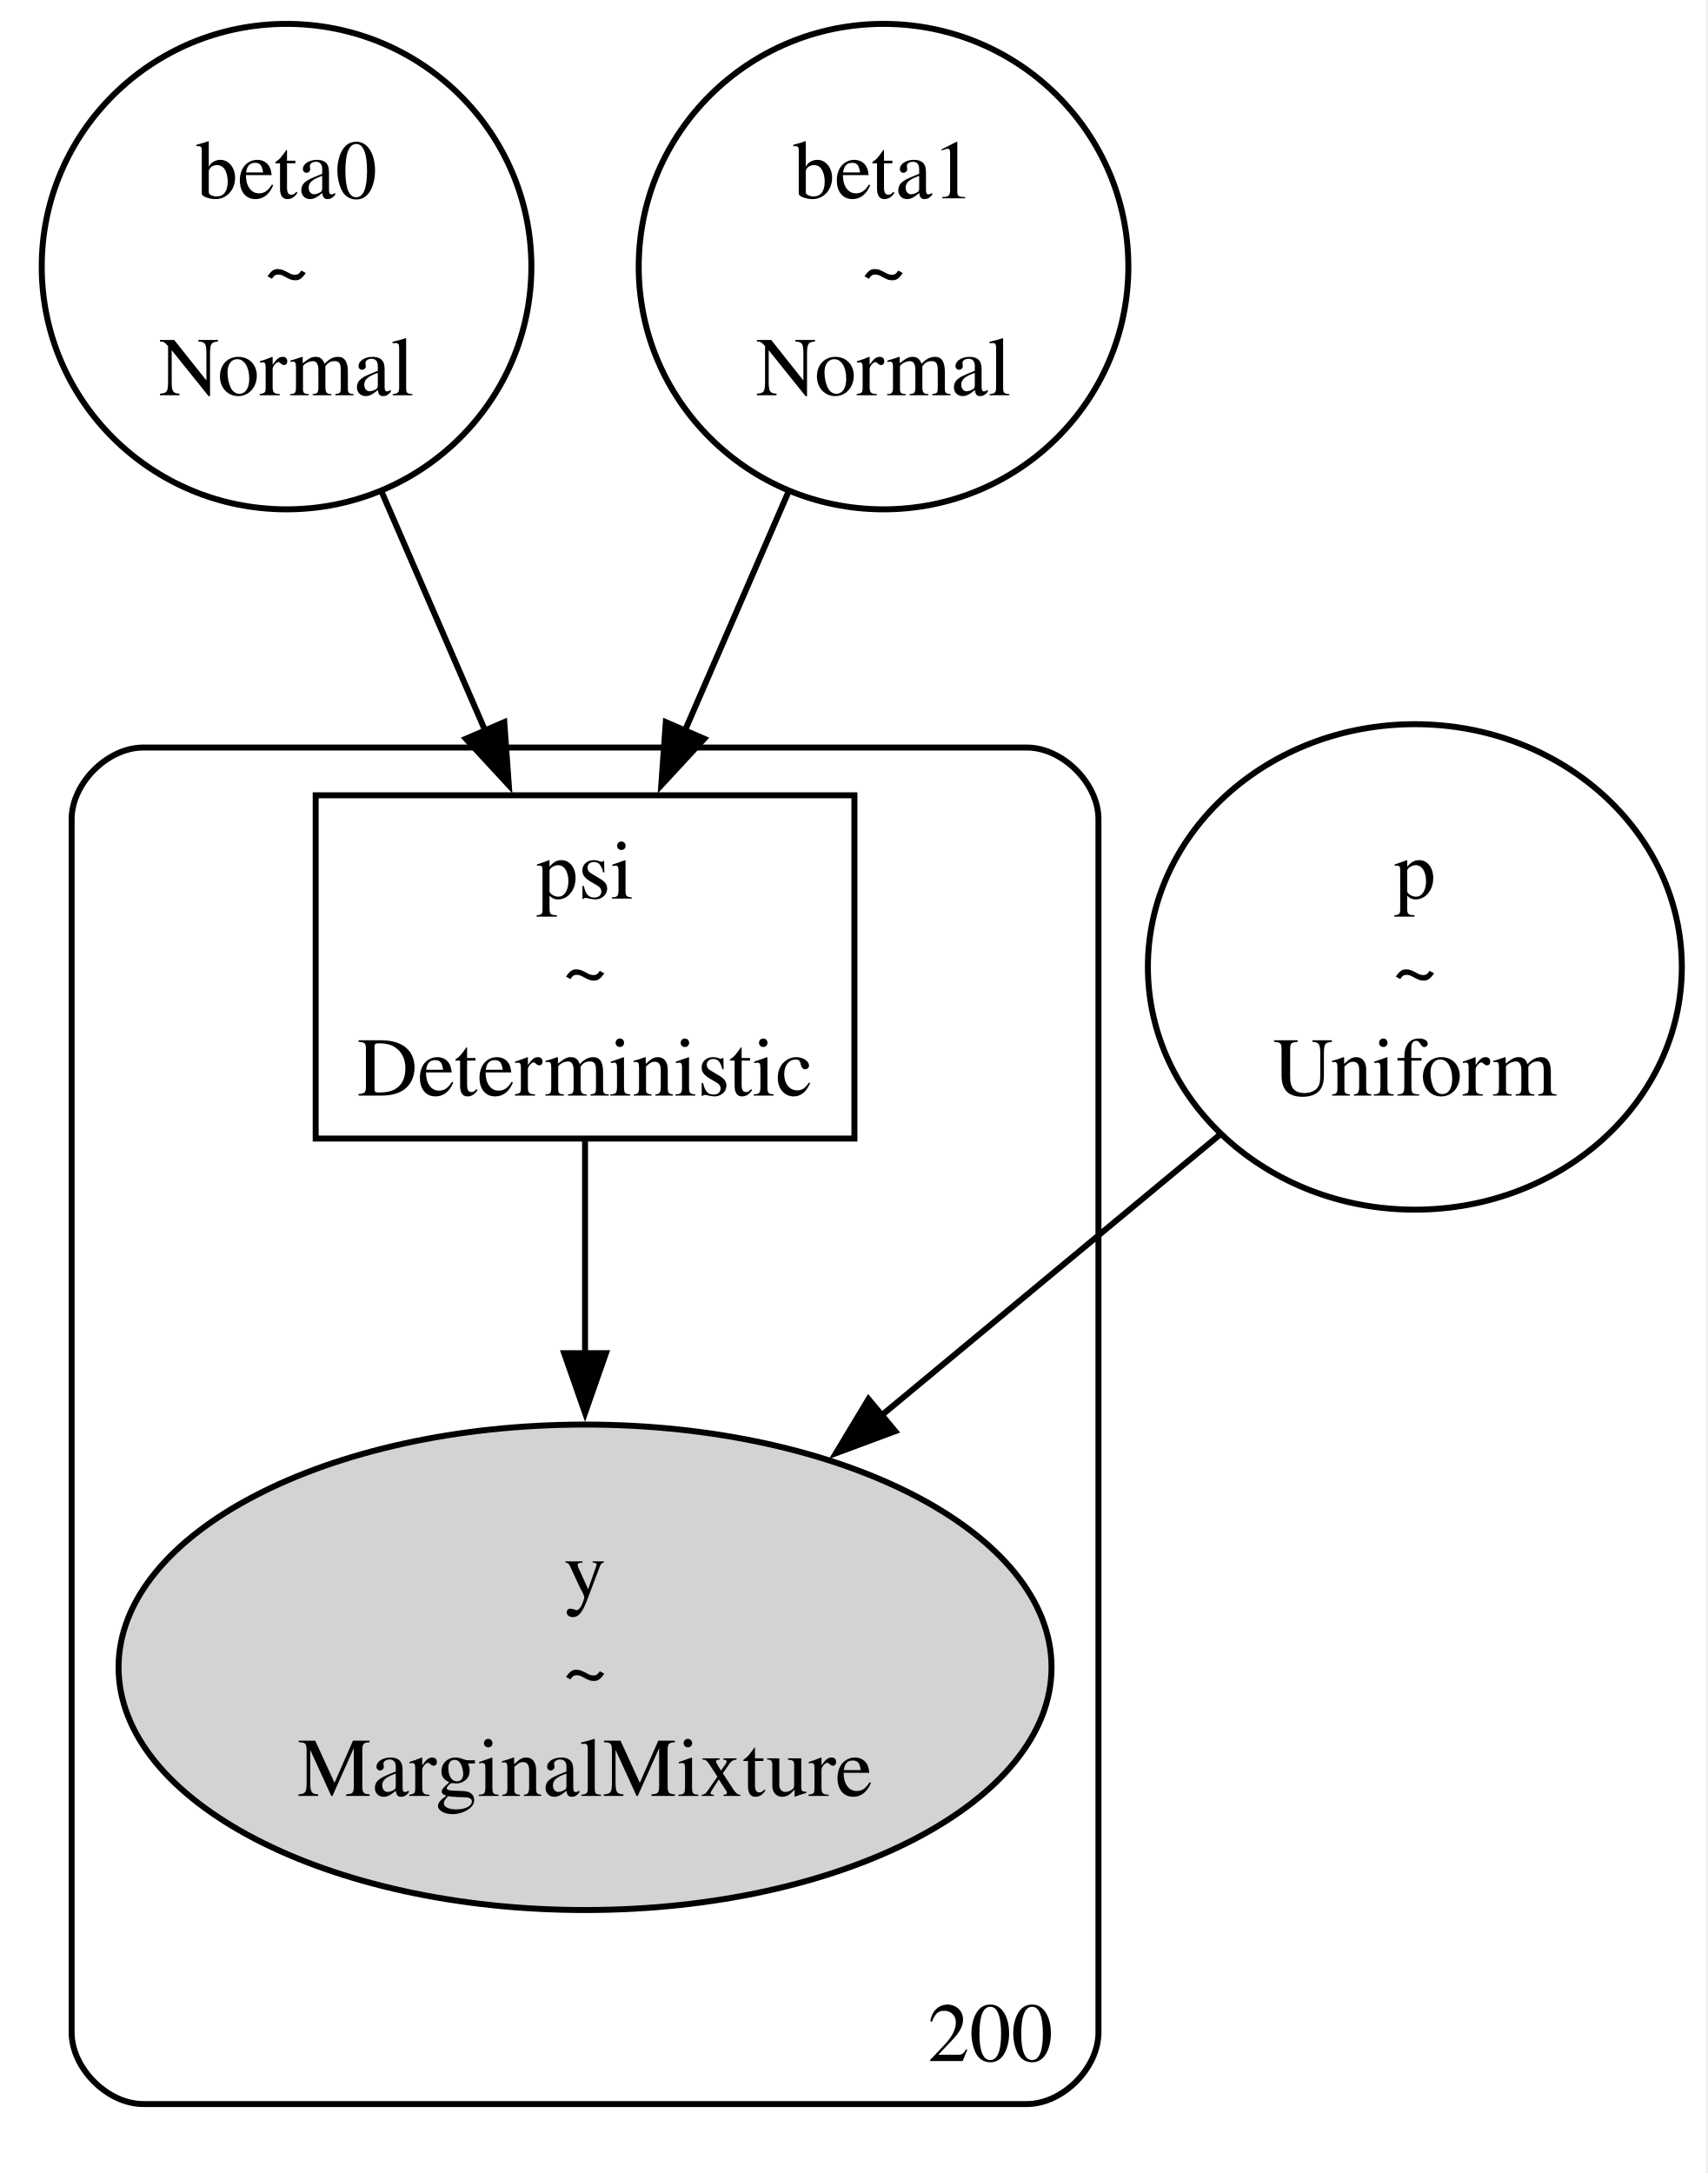
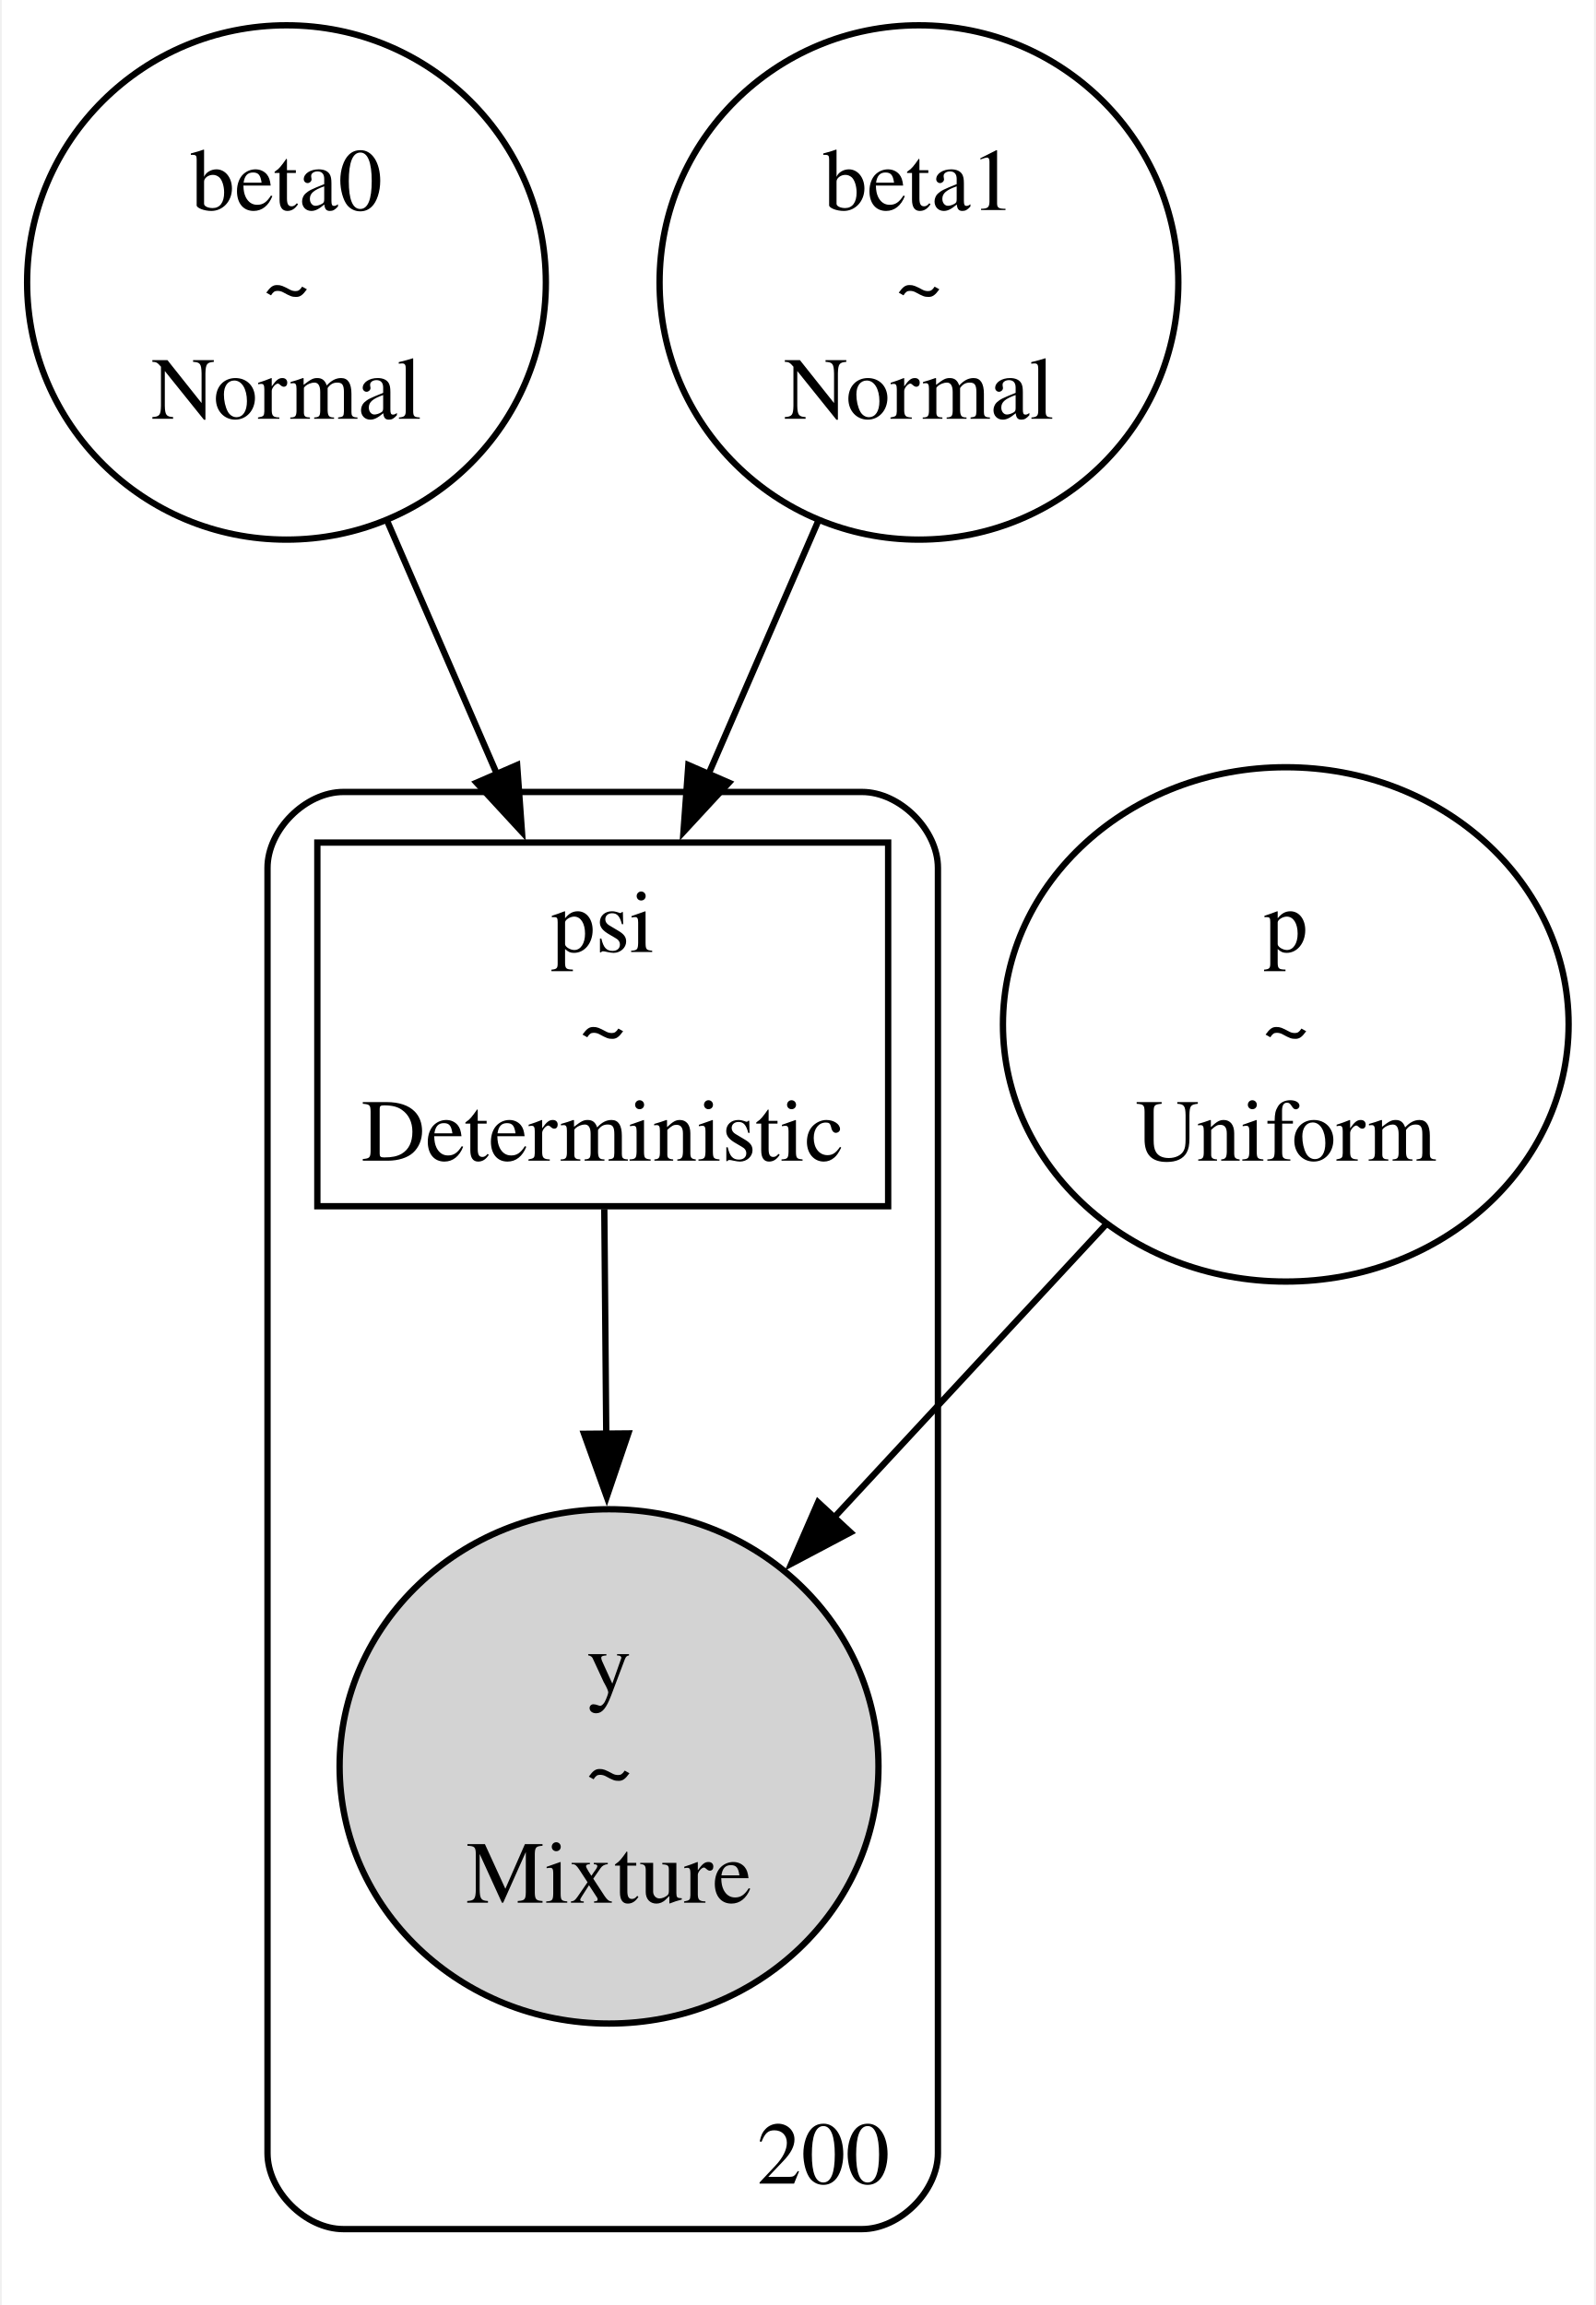
- <svg xmlns="http://www.w3.org/2000/svg" width="286pt" height="364pt" viewBox="0.00 0.00 286.00 364.00">
+ <svg xmlns="http://www.w3.org/2000/svg" width="252pt" height="364pt" viewBox="0.00 0.00 251.74 364.45">
  <g id="graph0" class="graph" transform="scale(1 1) rotate(0) translate(4 360.45)">
-     <polygon fill="white" stroke="none" points="-4,4 -4,-360.45 281.72,-360.45 281.72,4 -4,4" />
+     <polygon fill="white" stroke="none" points="-4,4 -4,-360.45 247.74,-360.45 247.74,4 -4,4" />
    <g id="clust1" class="cluster">
-       <path fill="none" stroke="black" d="M20,-8C20,-8 168,-8 168,-8 174,-8 180,-14 180,-20 180,-20 180,-223.23 180,-223.23 180,-229.23 174,-235.23 168,-235.23 168,-235.23 20,-235.23 20,-235.23 14,-235.23 8,-229.23 8,-223.23 8,-223.23 8,-20 8,-20 8,-14 14,-8 20,-8" />
-       <text xml:space="preserve" text-anchor="middle" x="161.88" y="-15.2" font-family="Times,serif" font-size="14.00">200</text>
+       <path fill="none" stroke="black" d="M50.01,-8C50.01,-8 132.01,-8 132.01,-8 138.01,-8 144.01,-14 144.01,-20 144.01,-20 144.01,-223.23 144.01,-223.23 144.01,-229.23 138.01,-235.23 132.01,-235.23 132.01,-235.23 50.01,-235.23 50.01,-235.23 44.01,-235.23 38.01,-229.23 38.01,-223.23 38.01,-223.23 38.01,-20 38.01,-20 38.01,-14 44.01,-8 50.01,-8" />
+       <text text-anchor="middle" x="125.89" y="-15.2" font-family="Times,serif" font-size="14.00">200</text>
    </g>
    <g id="node1" class="node">
-       <ellipse fill="none" stroke="black" cx="44" cy="-315.79" rx="41.01" ry="40.66" />
-       <text xml:space="preserve" text-anchor="middle" x="44" y="-327.24" font-family="Times,serif" font-size="14.00">beta0</text>
-       <text xml:space="preserve" text-anchor="middle" x="44" y="-310.74" font-family="Times,serif" font-size="14.00">~</text>
-       <text xml:space="preserve" text-anchor="middle" x="44" y="-294.24" font-family="Times,serif" font-size="14.00">Normal</text>
+       <ellipse fill="none" stroke="black" cx="41.01" cy="-315.79" rx="41.01" ry="40.66" />
+       <text text-anchor="middle" x="41.01" y="-327.24" font-family="Times,serif" font-size="14.00">beta0</text>
+       <text text-anchor="middle" x="41.01" y="-310.74" font-family="Times,serif" font-size="14.00">~</text>
+       <text text-anchor="middle" x="41.01" y="-294.24" font-family="Times,serif" font-size="14.00">Normal</text>
    </g>
    <g id="node5" class="node">
-       <polygon fill="none" stroke="black" points="139.12,-227.23 48.88,-227.23 48.88,-169.73 139.12,-169.73 139.12,-227.23" />
-       <text xml:space="preserve" text-anchor="middle" x="94" y="-209.93" font-family="Times,serif" font-size="14.00">psi</text>
-       <text xml:space="preserve" text-anchor="middle" x="94" y="-193.43" font-family="Times,serif" font-size="14.00">~</text>
-       <text xml:space="preserve" text-anchor="middle" x="94" y="-176.93" font-family="Times,serif" font-size="14.00">Deterministic</text>
+       <polygon fill="none" stroke="black" points="136.14,-227.23 45.89,-227.23 45.89,-169.73 136.14,-169.73 136.14,-227.23" />
+       <text text-anchor="middle" x="91.01" y="-209.93" font-family="Times,serif" font-size="14.00">psi</text>
+       <text text-anchor="middle" x="91.01" y="-193.43" font-family="Times,serif" font-size="14.00">~</text>
+       <text text-anchor="middle" x="91.01" y="-176.93" font-family="Times,serif" font-size="14.00">Deterministic</text>
    </g>
    <g id="edge1" class="edge">
-       <path fill="none" stroke="black" d="M59.96,-277.99C65.5,-265.22 71.72,-250.87 77.31,-237.97" />
-       <polygon fill="black" stroke="black" points="80.47,-239.49 81.23,-228.92 74.04,-236.7 80.47,-239.49" />
+       <path fill="none" stroke="black" d="M56.97,-277.99C62.51,-265.22 68.73,-250.87 74.32,-237.97" />
+       <polygon fill="black" stroke="black" points="77.48,-239.49 78.24,-228.92 71.06,-236.7 77.48,-239.49" />
    </g>
    <g id="node2" class="node">
-       <ellipse fill="none" stroke="black" cx="233" cy="-198.48" rx="44.72" ry="40.66" />
-       <text xml:space="preserve" text-anchor="middle" x="233" y="-209.93" font-family="Times,serif" font-size="14.00">p</text>
-       <text xml:space="preserve" text-anchor="middle" x="233" y="-193.43" font-family="Times,serif" font-size="14.00">~</text>
-       <text xml:space="preserve" text-anchor="middle" x="233" y="-176.93" font-family="Times,serif" font-size="14.00">Uniform</text>
+       <ellipse fill="none" stroke="black" cx="141.01" cy="-315.79" rx="41.01" ry="40.66" />
+       <text text-anchor="middle" x="141.01" y="-327.24" font-family="Times,serif" font-size="14.00">beta1</text>
+       <text text-anchor="middle" x="141.01" y="-310.74" font-family="Times,serif" font-size="14.00">~</text>
+       <text text-anchor="middle" x="141.01" y="-294.24" font-family="Times,serif" font-size="14.00">Normal</text>
+     </g>
+     <g id="edge2" class="edge">
+       <path fill="none" stroke="black" d="M125.05,-277.99C119.52,-265.22 113.3,-250.87 107.7,-237.97" />
+       <polygon fill="black" stroke="black" points="110.97,-236.7 103.78,-228.92 104.55,-239.49 110.97,-236.7" />
+     </g>
+     <g id="node3" class="node">
+       <ellipse fill="none" stroke="black" cx="199.01" cy="-198.48" rx="44.72" ry="40.66" />
+       <text text-anchor="middle" x="199.01" y="-209.93" font-family="Times,serif" font-size="14.00">p</text>
+       <text text-anchor="middle" x="199.01" y="-193.43" font-family="Times,serif" font-size="14.00">~</text>
+       <text text-anchor="middle" x="199.01" y="-176.93" font-family="Times,serif" font-size="14.00">Uniform</text>
    </g>
    <g id="node4" class="node">
-       <ellipse fill="lightgrey" stroke="black" cx="94" cy="-81.16" rx="78.14" ry="40.66" />
-       <text xml:space="preserve" text-anchor="middle" x="94" y="-92.61" font-family="Times,serif" font-size="14.00">y</text>
-       <text xml:space="preserve" text-anchor="middle" x="94" y="-76.11" font-family="Times,serif" font-size="14.00">~</text>
-       <text xml:space="preserve" text-anchor="middle" x="94" y="-59.61" font-family="Times,serif" font-size="14.00">MarginalMixture</text>
+       <ellipse fill="lightgrey" stroke="black" cx="92.01" cy="-81.16" rx="42.6" ry="40.66" />
+       <text text-anchor="middle" x="92.01" y="-92.61" font-family="Times,serif" font-size="14.00">y</text>
+       <text text-anchor="middle" x="92.01" y="-76.11" font-family="Times,serif" font-size="14.00">~</text>
+       <text text-anchor="middle" x="92.01" y="-59.61" font-family="Times,serif" font-size="14.00">Mixture</text>
+     </g>
+     <g id="edge4" class="edge">
+       <path fill="none" stroke="black" d="M170.62,-166.88C157.35,-152.58 141.42,-135.4 127.37,-120.27" />
+       <polygon fill="black" stroke="black" points="130.19,-118.16 120.83,-113.21 125.06,-122.92 130.19,-118.16" />
    </g>
    <g id="edge3" class="edge">
-       <path fill="none" stroke="black" d="M200.41,-170.44C183.51,-156.42 162.5,-138.99 143.63,-123.33" />
-       <polygon fill="black" stroke="black" points="145.95,-120.71 136.02,-117.02 141.48,-126.09 145.95,-120.71" />
-     </g>
-     <g id="node3" class="node">
-       <ellipse fill="none" stroke="black" cx="144" cy="-315.79" rx="41.01" ry="40.66" />
-       <text xml:space="preserve" text-anchor="middle" x="144" y="-327.24" font-family="Times,serif" font-size="14.00">beta1</text>
-       <text xml:space="preserve" text-anchor="middle" x="144" y="-310.74" font-family="Times,serif" font-size="14.00">~</text>
-       <text xml:space="preserve" text-anchor="middle" x="144" y="-294.24" font-family="Times,serif" font-size="14.00">Normal</text>
-     </g>
-     <g id="edge2" class="edge">
-       <path fill="none" stroke="black" d="M128.04,-277.99C122.5,-265.22 116.28,-250.87 110.69,-237.97" />
-       <polygon fill="black" stroke="black" points="113.96,-236.7 106.77,-228.92 107.53,-239.49 113.96,-236.7" />
-     </g>
-     <g id="edge4" class="edge">
-       <path fill="none" stroke="black" d="M94,-169.27C94,-158.44 94,-145.73 94,-133.41" />
-       <polygon fill="black" stroke="black" points="97.5,-133.78 94,-123.78 90.5,-133.78 97.5,-133.78" />
+       <path fill="none" stroke="black" d="M91.26,-169.27C91.35,-158.44 91.46,-145.73 91.57,-133.41" />
+       <polygon fill="black" stroke="black" points="95.06,-133.81 91.65,-123.78 88.06,-133.75 95.06,-133.81" />
    </g>
  </g>
</svg>
